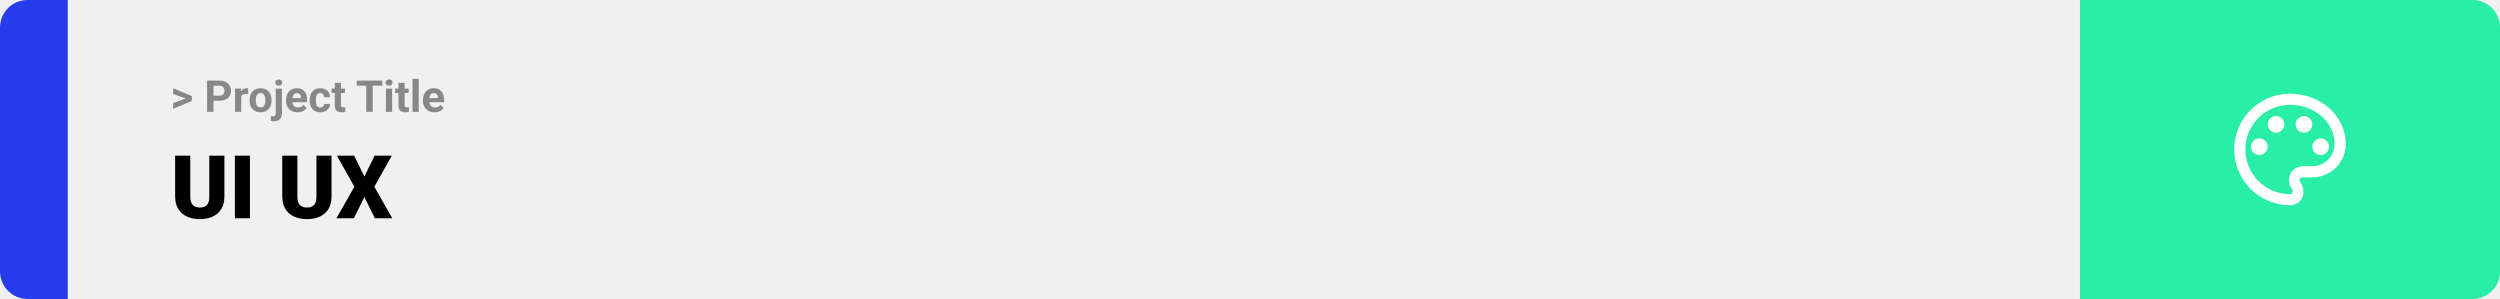
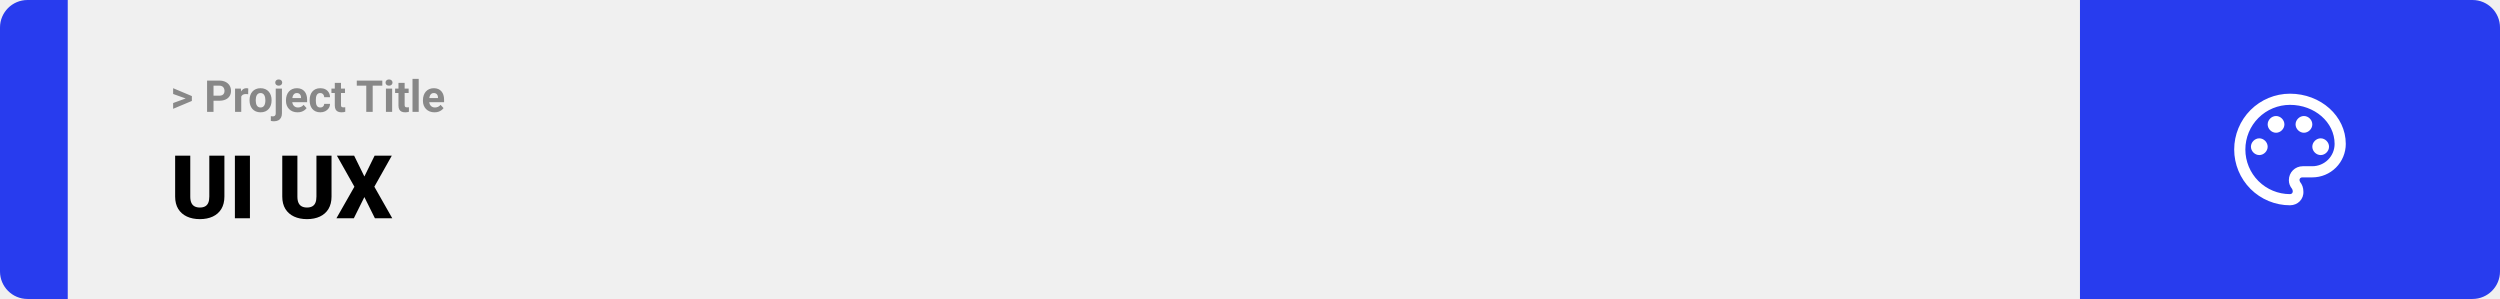
<svg xmlns="http://www.w3.org/2000/svg" width="1363" height="163" viewBox="0 0 1363 163" fill="none">
  <path d="M0 15C0 6.716 6.716 0 15 0H37V163H15C6.716 163 0 156.284 0 148V15Z" fill="#283CEE" />
  <rect width="1097" height="163" transform="translate(37)" fill="#F0F0F0" />
  <path d="M101.906 53.922L94.394 51.238V48.086L104.602 52.375V54.637L101.906 53.922ZM94.394 56.172L101.918 53.43L104.602 52.785V55.035L94.394 59.324V56.172ZM119.543 54.918H115.195V52.176H119.543C120.215 52.176 120.762 52.066 121.184 51.848C121.605 51.621 121.914 51.309 122.109 50.91C122.305 50.512 122.402 50.062 122.402 49.562C122.402 49.055 122.305 48.582 122.109 48.145C121.914 47.707 121.605 47.355 121.184 47.09C120.762 46.824 120.215 46.691 119.543 46.691H116.414V61H112.898V43.938H119.543C120.879 43.938 122.023 44.18 122.977 44.664C123.938 45.141 124.672 45.801 125.18 46.645C125.688 47.488 125.941 48.453 125.941 49.539C125.941 50.641 125.688 51.594 125.18 52.398C124.672 53.203 123.938 53.824 122.977 54.262C122.023 54.699 120.879 54.918 119.543 54.918ZM131.531 51.086V61H128.156V48.32H131.332L131.531 51.086ZM135.352 48.238L135.293 51.367C135.129 51.344 134.93 51.324 134.695 51.309C134.469 51.285 134.262 51.273 134.074 51.273C133.598 51.273 133.184 51.336 132.832 51.461C132.488 51.578 132.199 51.754 131.965 51.988C131.738 52.223 131.566 52.508 131.449 52.844C131.34 53.18 131.277 53.562 131.262 53.992L130.582 53.781C130.582 52.961 130.664 52.207 130.828 51.52C130.992 50.824 131.23 50.219 131.543 49.703C131.863 49.188 132.254 48.789 132.715 48.508C133.176 48.227 133.703 48.086 134.297 48.086C134.484 48.086 134.676 48.102 134.871 48.133C135.066 48.156 135.227 48.191 135.352 48.238ZM136.055 54.789V54.543C136.055 53.613 136.188 52.758 136.453 51.977C136.719 51.188 137.105 50.504 137.613 49.926C138.121 49.348 138.746 48.898 139.488 48.578C140.23 48.25 141.082 48.086 142.043 48.086C143.004 48.086 143.859 48.25 144.609 48.578C145.359 48.898 145.988 49.348 146.496 49.926C147.012 50.504 147.402 51.188 147.668 51.977C147.934 52.758 148.066 53.613 148.066 54.543V54.789C148.066 55.711 147.934 56.566 147.668 57.355C147.402 58.137 147.012 58.82 146.496 59.406C145.988 59.984 145.363 60.434 144.621 60.754C143.879 61.074 143.027 61.234 142.066 61.234C141.105 61.234 140.25 61.074 139.5 60.754C138.758 60.434 138.129 59.984 137.613 59.406C137.105 58.82 136.719 58.137 136.453 57.355C136.188 56.566 136.055 55.711 136.055 54.789ZM139.43 54.543V54.789C139.43 55.32 139.477 55.816 139.57 56.277C139.664 56.738 139.812 57.145 140.016 57.496C140.227 57.84 140.5 58.109 140.836 58.305C141.172 58.5 141.582 58.598 142.066 58.598C142.535 58.598 142.938 58.5 143.273 58.305C143.609 58.109 143.879 57.84 144.082 57.496C144.285 57.145 144.434 56.738 144.527 56.277C144.629 55.816 144.68 55.32 144.68 54.789V54.543C144.68 54.027 144.629 53.543 144.527 53.09C144.434 52.629 144.281 52.223 144.07 51.871C143.867 51.512 143.598 51.23 143.262 51.027C142.926 50.824 142.52 50.723 142.043 50.723C141.566 50.723 141.16 50.824 140.824 51.027C140.496 51.23 140.227 51.512 140.016 51.871C139.812 52.223 139.664 52.629 139.57 53.09C139.477 53.543 139.43 54.027 139.43 54.543ZM150.328 48.32H153.715V61.762C153.715 62.699 153.543 63.492 153.199 64.141C152.855 64.789 152.359 65.281 151.711 65.617C151.062 65.953 150.277 66.121 149.355 66.121C149.066 66.121 148.785 66.106 148.512 66.074C148.23 66.043 147.941 65.992 147.645 65.922L147.656 63.332C147.844 63.363 148.027 63.387 148.207 63.402C148.379 63.426 148.555 63.438 148.734 63.438C149.086 63.438 149.379 63.379 149.613 63.262C149.848 63.145 150.023 62.961 150.141 62.711C150.266 62.469 150.328 62.152 150.328 61.762V48.32ZM150.059 45.016C150.059 44.523 150.23 44.117 150.574 43.797C150.926 43.477 151.387 43.316 151.957 43.316C152.535 43.316 152.996 43.477 153.34 43.797C153.684 44.117 153.855 44.523 153.855 45.016C153.855 45.508 153.684 45.914 153.34 46.234C152.996 46.555 152.535 46.715 151.957 46.715C151.387 46.715 150.926 46.555 150.574 46.234C150.23 45.914 150.059 45.508 150.059 45.016ZM162.234 61.234C161.25 61.234 160.367 61.078 159.586 60.766C158.805 60.445 158.141 60.004 157.594 59.441C157.055 58.879 156.641 58.227 156.352 57.484C156.062 56.734 155.918 55.938 155.918 55.094V54.625C155.918 53.664 156.055 52.785 156.328 51.988C156.602 51.191 156.992 50.5 157.5 49.914C158.016 49.328 158.641 48.879 159.375 48.566C160.109 48.246 160.938 48.086 161.859 48.086C162.758 48.086 163.555 48.234 164.25 48.531C164.945 48.828 165.527 49.25 165.996 49.797C166.473 50.344 166.832 51 167.074 51.766C167.316 52.523 167.438 53.367 167.438 54.297V55.703H157.359V53.453H164.121V53.195C164.121 52.727 164.035 52.309 163.863 51.941C163.699 51.566 163.449 51.27 163.113 51.051C162.777 50.832 162.348 50.723 161.824 50.723C161.379 50.723 160.996 50.82 160.676 51.016C160.355 51.211 160.094 51.484 159.891 51.836C159.695 52.188 159.547 52.602 159.445 53.078C159.352 53.547 159.305 54.062 159.305 54.625V55.094C159.305 55.602 159.375 56.07 159.516 56.5C159.664 56.93 159.871 57.301 160.137 57.613C160.41 57.926 160.738 58.168 161.121 58.34C161.512 58.512 161.953 58.598 162.445 58.598C163.055 58.598 163.621 58.48 164.145 58.246C164.676 58.004 165.133 57.641 165.516 57.156L167.156 58.938C166.891 59.32 166.527 59.688 166.066 60.039C165.613 60.391 165.066 60.68 164.426 60.906C163.785 61.125 163.055 61.234 162.234 61.234ZM174.598 58.598C175.012 58.598 175.379 58.52 175.699 58.363C176.02 58.199 176.27 57.973 176.449 57.684C176.637 57.387 176.734 57.039 176.742 56.641H179.918C179.91 57.531 179.672 58.324 179.203 59.02C178.734 59.707 178.105 60.25 177.316 60.648C176.527 61.039 175.645 61.234 174.668 61.234C173.684 61.234 172.824 61.07 172.09 60.742C171.363 60.414 170.758 59.961 170.273 59.383C169.789 58.797 169.426 58.117 169.184 57.344C168.941 56.562 168.82 55.727 168.82 54.836V54.496C168.82 53.598 168.941 52.762 169.184 51.988C169.426 51.207 169.789 50.527 170.273 49.949C170.758 49.363 171.363 48.906 172.09 48.578C172.816 48.25 173.668 48.086 174.645 48.086C175.684 48.086 176.594 48.285 177.375 48.684C178.164 49.082 178.781 49.652 179.227 50.395C179.68 51.129 179.91 52 179.918 53.008H176.742C176.734 52.586 176.645 52.203 176.473 51.859C176.309 51.516 176.066 51.242 175.746 51.039C175.434 50.828 175.047 50.723 174.586 50.723C174.094 50.723 173.691 50.828 173.379 51.039C173.066 51.242 172.824 51.523 172.652 51.883C172.48 52.234 172.359 52.637 172.289 53.09C172.227 53.535 172.195 54.004 172.195 54.496V54.836C172.195 55.328 172.227 55.801 172.289 56.254C172.352 56.707 172.469 57.109 172.641 57.461C172.82 57.812 173.066 58.09 173.379 58.293C173.691 58.496 174.098 58.598 174.598 58.598ZM188.086 48.32V50.711H180.703V48.32H188.086ZM182.531 45.191H185.906V57.18C185.906 57.547 185.953 57.828 186.047 58.023C186.148 58.219 186.297 58.355 186.492 58.434C186.688 58.504 186.934 58.539 187.23 58.539C187.441 58.539 187.629 58.531 187.793 58.516C187.965 58.492 188.109 58.469 188.227 58.445L188.238 60.93C187.949 61.023 187.637 61.098 187.301 61.152C186.965 61.207 186.594 61.234 186.188 61.234C185.445 61.234 184.797 61.113 184.242 60.871C183.695 60.621 183.273 60.223 182.977 59.676C182.68 59.129 182.531 58.41 182.531 57.52V45.191ZM203.191 43.938V61H199.688V43.938H203.191ZM208.441 43.938V46.691H194.52V43.938H208.441ZM213.797 48.32V61H210.41V48.32H213.797ZM210.199 45.016C210.199 44.523 210.371 44.117 210.715 43.797C211.059 43.477 211.52 43.316 212.098 43.316C212.668 43.316 213.125 43.477 213.469 43.797C213.82 44.117 213.996 44.523 213.996 45.016C213.996 45.508 213.82 45.914 213.469 46.234C213.125 46.555 212.668 46.715 212.098 46.715C211.52 46.715 211.059 46.555 210.715 46.234C210.371 45.914 210.199 45.508 210.199 45.016ZM222.797 48.32V50.711H215.414V48.32H222.797ZM217.242 45.191H220.617V57.18C220.617 57.547 220.664 57.828 220.758 58.023C220.859 58.219 221.008 58.355 221.203 58.434C221.398 58.504 221.645 58.539 221.941 58.539C222.152 58.539 222.34 58.531 222.504 58.516C222.676 58.492 222.82 58.469 222.938 58.445L222.949 60.93C222.66 61.023 222.348 61.098 222.012 61.152C221.676 61.207 221.305 61.234 220.898 61.234C220.156 61.234 219.508 61.113 218.953 60.871C218.406 60.621 217.984 60.223 217.688 59.676C217.391 59.129 217.242 58.41 217.242 57.52V45.191ZM228.281 43V61H224.895V43H228.281ZM236.906 61.234C235.922 61.234 235.039 61.078 234.258 60.766C233.477 60.445 232.812 60.004 232.266 59.441C231.727 58.879 231.312 58.227 231.023 57.484C230.734 56.734 230.59 55.938 230.59 55.094V54.625C230.59 53.664 230.727 52.785 231 51.988C231.273 51.191 231.664 50.5 232.172 49.914C232.688 49.328 233.312 48.879 234.047 48.566C234.781 48.246 235.609 48.086 236.531 48.086C237.43 48.086 238.227 48.234 238.922 48.531C239.617 48.828 240.199 49.25 240.668 49.797C241.145 50.344 241.504 51 241.746 51.766C241.988 52.523 242.109 53.367 242.109 54.297V55.703H232.031V53.453H238.793V53.195C238.793 52.727 238.707 52.309 238.535 51.941C238.371 51.566 238.121 51.27 237.785 51.051C237.449 50.832 237.02 50.723 236.496 50.723C236.051 50.723 235.668 50.82 235.348 51.016C235.027 51.211 234.766 51.484 234.562 51.836C234.367 52.188 234.219 52.602 234.117 53.078C234.023 53.547 233.977 54.062 233.977 54.625V55.094C233.977 55.602 234.047 56.07 234.188 56.5C234.336 56.93 234.543 57.301 234.809 57.613C235.082 57.926 235.41 58.168 235.793 58.34C236.184 58.512 236.625 58.598 237.117 58.598C237.727 58.598 238.293 58.48 238.816 58.246C239.348 58.004 239.805 57.641 240.188 57.156L241.828 58.938C241.562 59.32 241.199 59.688 240.738 60.039C240.285 60.391 239.738 60.68 239.098 60.906C238.457 61.125 237.727 61.234 236.906 61.234Z" fill="#888888" />
  <path d="M114.117 84.875H122.344V107.164C122.344 109.82 121.789 112.07 120.68 113.914C119.57 115.742 118.016 117.125 116.016 118.062C114.016 119 111.664 119.469 108.961 119.469C106.289 119.469 103.938 119 101.906 118.062C99.891 117.125 98.312 115.742 97.172 113.914C96.047 112.07 95.484 109.82 95.484 107.164V84.875H103.734V107.164C103.734 108.57 103.938 109.719 104.344 110.609C104.75 111.484 105.344 112.125 106.125 112.531C106.906 112.938 107.852 113.141 108.961 113.141C110.086 113.141 111.031 112.938 111.797 112.531C112.562 112.125 113.141 111.484 113.531 110.609C113.922 109.719 114.117 108.57 114.117 107.164V84.875ZM136.266 84.875V119H128.062V84.875H136.266ZM172.523 84.875H180.75V107.164C180.75 109.82 180.195 112.07 179.086 113.914C177.977 115.742 176.422 117.125 174.422 118.062C172.422 119 170.07 119.469 167.367 119.469C164.695 119.469 162.344 119 160.312 118.062C158.297 117.125 156.719 115.742 155.578 113.914C154.453 112.07 153.891 109.82 153.891 107.164V84.875H162.141V107.164C162.141 108.57 162.344 109.719 162.75 110.609C163.156 111.484 163.75 112.125 164.531 112.531C165.312 112.938 166.258 113.141 167.367 113.141C168.492 113.141 169.438 112.938 170.203 112.531C170.969 112.125 171.547 111.484 171.938 110.609C172.328 109.719 172.523 108.57 172.523 107.164V84.875ZM193.078 84.875L198.656 96.219L204.234 84.875H213.609L204.094 101.797L213.867 119H204.398L198.656 107.445L192.914 119H183.422L193.219 101.797L183.68 84.875H193.078Z" fill="black" />
-   <path d="M1134 0H1348C1356.28 0 1363 6.716 1363 15V148C1363 156.284 1356.28 163 1348 163H1134V0Z" fill="#28EEA7" />
+   <path d="M1134 0H1348C1356.28 0 1363 6.716 1363 15V148C1363 156.284 1356.28 163 1348 163H1134V0Z" fill="#283CEE" />
  <path d="M1248.5 111.917C1244.51 111.917 1240.55 111.13 1236.86 109.601C1233.17 108.073 1229.82 105.832 1226.99 103.008C1221.29 97.304 1218.08 89.567 1218.08 81.5C1218.08 73.433 1221.29 65.696 1226.99 59.992C1232.7 54.288 1240.43 51.083 1248.5 51.083C1265.23 51.083 1278.92 63.25 1278.92 78.458C1278.92 83.299 1276.99 87.941 1273.57 91.363C1270.15 94.786 1265.51 96.708 1260.67 96.708H1255.19C1254.28 96.708 1253.67 97.317 1253.67 98.229C1253.67 98.533 1253.97 98.838 1253.97 99.142C1255.19 100.662 1255.8 102.487 1255.8 104.312C1256.1 108.571 1252.76 111.917 1248.5 111.917ZM1248.5 57.167C1242.05 57.167 1235.86 59.73 1231.29 64.294C1226.73 68.857 1224.17 75.046 1224.17 81.5C1224.17 87.954 1226.73 94.143 1231.29 98.706C1235.86 103.27 1242.05 105.833 1248.5 105.833C1249.41 105.833 1250.02 105.225 1250.02 104.312C1250.02 103.704 1249.72 103.4 1249.72 103.096C1248.5 101.575 1247.89 100.054 1247.89 98.229C1247.89 93.971 1251.24 90.625 1255.5 90.625H1260.67C1263.89 90.625 1266.99 89.343 1269.27 87.061C1271.55 84.78 1272.83 81.685 1272.83 78.458C1272.83 66.596 1261.88 57.167 1248.5 57.167ZM1231.77 75.417C1234.2 75.417 1236.33 77.546 1236.33 79.979C1236.33 82.412 1234.2 84.542 1231.77 84.542C1229.34 84.542 1227.21 82.412 1227.21 79.979C1227.21 77.546 1229.34 75.417 1231.77 75.417ZM1240.9 63.25C1243.33 63.25 1245.46 65.379 1245.46 67.812C1245.46 70.246 1243.33 72.375 1240.9 72.375C1238.46 72.375 1236.33 70.246 1236.33 67.812C1236.33 65.379 1238.46 63.25 1240.9 63.25ZM1256.1 63.25C1258.54 63.25 1260.67 65.379 1260.67 67.812C1260.67 70.246 1258.54 72.375 1256.1 72.375C1253.67 72.375 1251.54 70.246 1251.54 67.812C1251.54 65.379 1253.67 63.25 1256.1 63.25ZM1265.23 75.417C1267.66 75.417 1269.79 77.546 1269.79 79.979C1269.79 82.412 1267.66 84.542 1265.23 84.542C1262.8 84.542 1260.67 82.412 1260.67 79.979C1260.67 77.546 1262.8 75.417 1265.23 75.417Z" fill="white" />
</svg>
